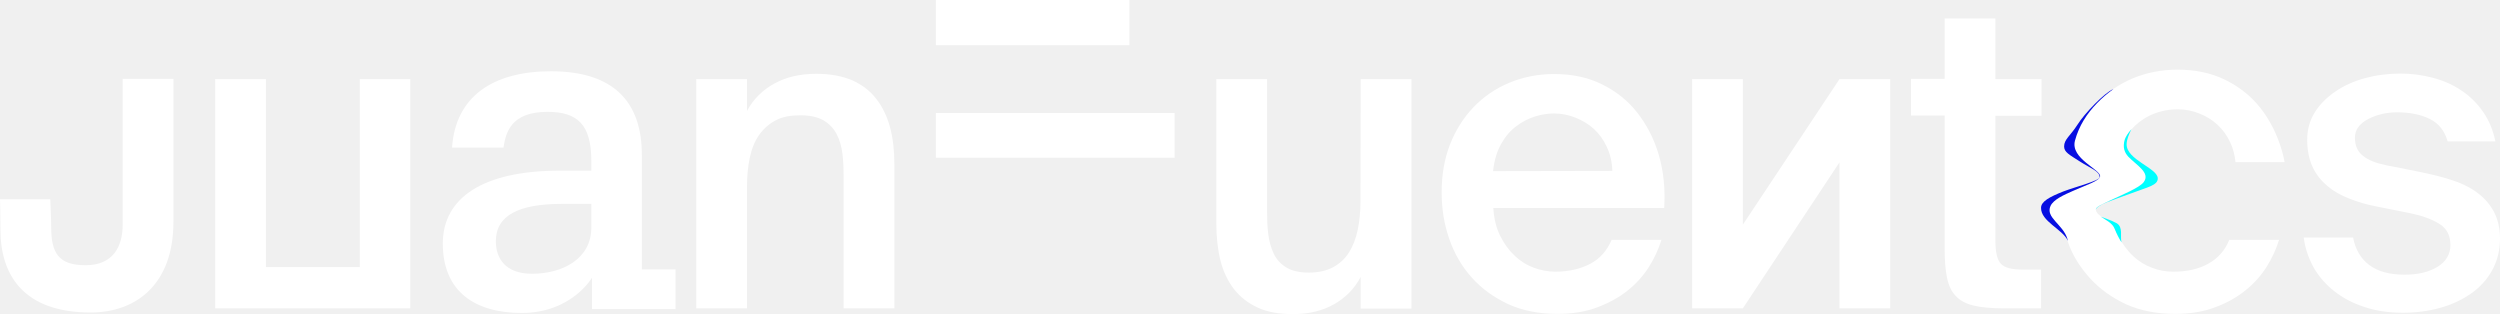
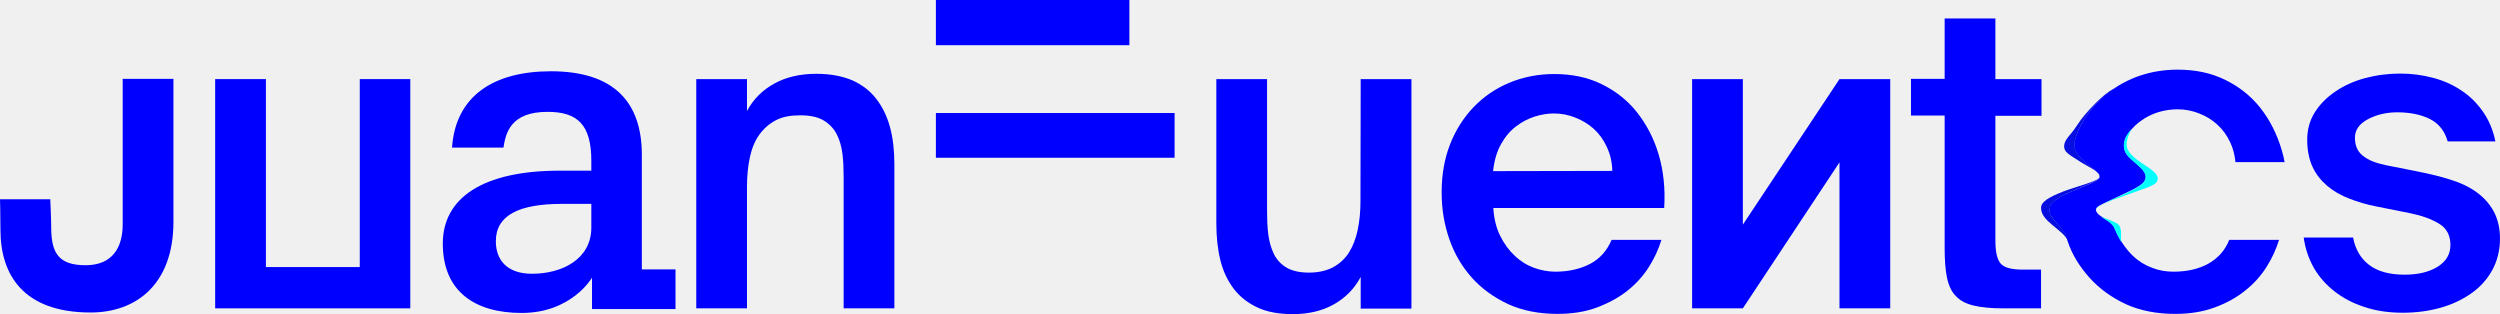
- <svg xmlns="http://www.w3.org/2000/svg" version="1.1" viewBox="0 0 1084 136.1" style="enable-background:new 0 0 1084 136.1;" xml:space="preserve" fill="#FFF">
+ <svg xmlns="http://www.w3.org/2000/svg" version="1.1" viewBox="0 0 1084 136.1" style="enable-background:new 0 0 1084 136.1;" xml:space="preserve">
+   <style>
+ svg { fill: #0000FF; }
+ @media (prefers-color-scheme: dark) {
+     svg { fill: linen; }
+ }
+ </style>
  <path d="M379.9,42.8c-2.7-3.5-6.2-6.1-10.4-8C365.2,33,360,32,354,32c-7,0-13.1,1.4-18.2,4.2 c-5.1,2.8-9.1,6.7-11.9,11.9V34.3h-22v99.4h22V80.8c0-4.4,0.4-8.6,1.2-12.4c0.8-3.8,2.1-7.1,4-9.8s4.2-4.8,7.2-6.4 S342.8,50,347,50s7.5,0.7,10.1,2.2c2.5,1.5,4.4,3.5,5.7,6c1.3,2.5,2.1,5.4,2.5,8.6s0.5,6.5,0.5,9.8v57.1h22V71.2 c0-5.9-0.6-11.3-1.9-16.1C384.6,50.4,382.6,46.2,379.9,42.8L379.9,42.8z" />
  <path d="M589.9,87.3c0,4.4-0.4,8.6-1.2,12.4s-2.1,7.1-3.8,9.8c-1.7,2.7-4,4.8-6.9,6.4c-2.9,1.5-6.4,2.3-10.4,2.3 s-7.3-0.7-9.8-2.2c-2.5-1.5-4.3-3.5-5.5-6s-2-5.4-2.4-8.6s-0.5-6.5-0.5-9.8V34.3h-22v62.6c0,5.9,0.6,11.3,1.8,16.1 s3.2,8.9,5.9,12.4c2.7,3.5,6.2,6.1,10.3,8s9.2,2.8,15.2,2.8c6.8,0,12.7-1.4,17.7-4.2c5-2.8,8.9-6.7,11.7-11.9v13.7h22V34.3h-22 L589.9,87.3L589.9,87.3z" />
  <path d="M709.8,48.7c-4.1-5.2-9.2-9.2-15.3-12.2c-6.1-3-13-4.4-20.6-4.4c-7,0-13.5,1.3-19.5,3.8 c-6,2.5-11.2,6.1-15.5,10.6s-7.8,10-10.2,16.2c-2.4,6.2-3.6,13.1-3.6,20.6s1.1,13.9,3.3,20.3c2.2,6.4,5.5,12,9.8,16.8 c4.3,4.8,9.6,8.6,15.8,11.5c6.2,2.8,13.3,4.2,21.3,4.2c6.4,0,12.1-0.9,17.2-2.8c5-1.9,9.5-4.3,13.2-7.3c3.8-3,6.9-6.5,9.3-10.3 s4.2-7.8,5.4-11.7h-21.6c-2,4.7-5.1,8.2-9.3,10.4s-9.3,3.4-15.1,3.4c-3.2,0-6.3-0.6-9.3-1.7s-5.8-2.8-8.3-5.2 c-2.5-2.3-4.6-5.2-6.3-8.6c-1.7-3.4-2.7-7.4-3-12.1h74.1c0.5-8.4-0.3-16.1-2.4-23.2S713.9,53.9,709.8,48.7L709.8,48.7z M647.4,74.2c0.5-4.7,1.7-8.6,3.5-11.8c1.8-3.2,4-5.8,6.6-7.7c2.5-1.9,5.2-3.3,8.1-4.2c2.9-0.9,5.6-1.3,8.2-1.3 c3.2,0,6.3,0.6,9.3,1.8s5.7,2.8,8,4.9c2.3,2.1,4.2,4.7,5.6,7.8c1.5,3.1,2.3,6.6,2.4,10.4L647.4,74.2L647.4,74.2z" />
  <path d="M865.2,8h-22v26.2h-14.6v15.9h14.6v57.5c0,5.1,0.3,9.3,1,12.7s1.9,6.1,3.8,8c1.8,2,4.4,3.4,7.8,4.2 s7.6,1.2,12.9,1.2H885v-16.8h-8c-4.7,0-7.8-0.8-9.4-2.5c-1.6-1.7-2.4-5-2.4-10.1V50.2h20V34.3h-20L865.2,8L865.2,8z" />
  <path d="M1081.3,91.7c-1.8-3.3-4.3-6.1-7.5-8.4c-3.2-2.3-7-4.1-11.3-5.4c-4.3-1.4-9-2.5-14-3.5l-14.1-2.8 c-4.3-0.9-7.6-2.2-9.9-4.1c-2.3-1.8-3.4-4.4-3.4-7.8s1.9-6,5.6-8c3.8-2,8-3,12.8-3c5.5,0,10.3,1,14.1,2.9s6.4,5.1,7.7,9.7h20.7 c-1-4.9-2.8-9.2-5.4-12.9s-5.7-6.8-9.4-9.2c-3.7-2.5-7.8-4.3-12.4-5.5c-4.6-1.2-9.2-1.8-14-1.8c-5.4,0-10.6,0.7-15.4,2 s-9.2,3.3-12.8,5.8c-3.7,2.5-6.7,5.5-8.9,9s-3.3,7.5-3.3,11.9s0.8,8.5,2.3,11.7c1.5,3.3,3.7,6,6.4,8.3c2.7,2.3,5.9,4.1,9.5,5.5 c3.6,1.4,7.5,2.6,11.7,3.4l15,3c4.9,1,9,2.5,12.3,4.5c3.3,2,4.9,5.1,4.9,9.2s-1.9,7.2-5.6,9.5c-3.8,2.3-8.5,3.4-14.3,3.4 c-6.5,0-11.6-1.4-15.3-4.2c-3.7-2.8-6-6.7-7-11.9h-21.4c0.6,4.7,2.1,9,4.3,13c2.3,4,5.3,7.4,9,10.3c3.7,2.9,8,5.2,13,6.8 c5,1.7,10.6,2.5,16.7,2.5c5.7,0,11-0.7,16.1-2.1c5.1-1.4,9.5-3.5,13.4-6.2c3.9-2.7,7-6.1,9.2-10.1s3.4-8.6,3.4-13.8 C1084,99.1,1083.1,95.1,1081.3,91.7L1081.3,91.7z" />
  <path d="M957.4,114.4L957.4,114.4c-4.2,2.3-9.2,3.4-15,3.4c-3.2,0-6.3-0.5-9.3-1.7c-3-1.1-5.8-2.8-8.3-5.2 c-1.1-1-3-3.1-4.8-5.9c-1.1-1.7-2.1-3.7-3-5.9c-1-2.5-4-3.9-6.1-5.4c-1.2-0.8-2.1-1.7-2.1-2.8c0,0,0-0.1,0-0.1 c0.1-1.3,3-2.4,5.9-3.8c5.5-2.7,13.1-5.7,14.9-8.1c3.1-4.1-3.2-7.4-6.7-11.1c-1.6-1.8-2.5-4-1.5-7.3c0.3-1.1,1.3-2.7,2.9-4.5 c3.5-4,10.2-8.6,20-8.6c3.2,0,6.3,0.6,9.3,1.8c3,1.2,5.7,2.8,7.9,4.9c2.3,2.1,4.2,4.7,5.6,7.8c1.2,2.6,1.9,5.4,2.2,8.4h21.3 c-0.3-1.7-0.7-3.4-1.2-5.1c-2.1-7.1-5.2-13.2-9.3-18.4c-4.1-5.2-9.2-9.2-15.3-12.2c-6.1-3-13-4.4-20.6-4.4 c-7,0-13.5,1.3-19.5,3.8c-3,1.3-5.8,2.8-8.4,4.6c-2.6,1.8-5,3.8-7.1,6.1c-4.4,4.6-7.8,9.9-9.6,16.3c-2.1,7.8,11.2,12.5,10.9,15.5 c-0.2,2-5.9,3.8-11.6,6.2c-4.1,1.8-8.6,3.8-9.9,6.6c-2.2,5,5.4,8,7.2,14.2c0.1,0.3,0.2,0.6,0.3,1c2,6.1,5.4,11.3,9.5,15.9 c4.3,4.8,9.6,8.6,15.8,11.5c6.2,2.8,13.3,4.2,21.3,4.2c6.4,0,12.1-0.9,17.2-2.8c5-1.8,9.5-4.3,13.2-7.3c3.8-3,6.9-6.5,9.3-10.3 s4.2-7.8,5.4-11.7h-21.6C964.8,108.6,961.6,112.1,957.4,114.4z" />
  <rect x="405.8" width="83.9" height="19.6" />
  <polygon points="405.8,68.4 509.3,68.4 509.3,49 405.8,49" />
  <path d="M278.3,67.1c0-22.4-11.7-36.2-39.4-36.2c-25.1,0-41.4,10.9-42.9,33.1h22.3c1-6.4,3.1-15.5,19.1-15.5 c13,0,19,5.5,19,21.3v4.2h-13.7c-33.5,0-50.7,11.9-50.7,31.6c0,21.1,14.3,30.1,34.2,30.1c21.7,0,30.5-15.3,30.5-15.3v13.6h36.2 v-17.2h-14.6L278.3,67.1L278.3,67.1z M256.4,98.7c0,13.6-12.6,20-25.7,20c-11.6,0-15.7-6.7-15.7-14.1c0-11.2,9.9-16.2,28.7-16.2 h12.7C256.4,88.4,256.4,98.7,256.4,98.7z" />
  <polygon points="156,115.8 115.3,115.8 115.3,34.3 93.3,34.3 93.3,133.7 177.9,133.7 177.9,34.3 156,34.3" />
  <polygon points="755.7,97.4 755.7,34.3 733.7,34.3 733.7,133.7 755.7,133.7 797.6,70.4 797.6,133.7 819.6,133.7 819.6,34.3 797.6,34.3" />
  <path d="M53.2,97.3c0,9.8-4.3,17.7-16.1,17.7s-14.9-5.4-14.9-16.5c0-3.2-0.4-12.1-0.4-12.1H0c0,0,0.2,5.9,0.2,13.3 c0,19.1,9.6,35.8,39.1,35.8c19.6,0,35.9-12.1,35.9-39.3v-62h-22C53.2,34.2,53.2,97.3,53.2,97.3z" />
  <path fill="#070EE1" d="M889.1,89.3c1.3-2.8,5.8-4.8,9.9-6.6c5.6-2.5,11.4-4.3,11.6-6.2c0.4-3-13-7.7-10.9-15.5 c1.7-6.4,5.2-11.8,9.6-16.3c2.2-2.3,4.6-4.3,7.1-6.1c-3.8,1.5-12.6,10.6-15.7,15.6l0,0c-3,4.7-5.7,6.2-5.7,9.3 c0,2.5,2.3,3.6,6.8,6.5c4.5,2.9,8.6,4.2,8.6,6.8c0,1.6-10.5,4.2-15.7,6.2c-6.1,2.4-9.7,4.4-9.7,7.1c-0.1,5.9,9.2,9.2,11.6,14.2 c0,0.1,0.1,0.1,0.1,0.2c-0.1-0.3-0.2-0.6-0.3-1C894.5,97.3,886.8,94.3,889.1,89.3z" />
  <path fill="#00FFFF" d="M916.9,99.2c0.9,2.2,1.9,4.2,3,5.9c-0.7-2.5,0.8-6.6-2.1-8.3c-2.3-1.3-5.1-2.1-7-2.9 C912.9,95.3,916,96.7,916.9,99.2z" />
  <path fill="#00FFFF" d="M922.8,67.9c3.5,3.7,9.8,7,6.7,11.1c-1.8,2.4-9.3,5.5-14.9,8.1c-2.9,1.4-5.8,2.5-5.9,3.8 c1-2.3,7.4-4.1,15.2-7c7.3-2.8,11.9-3.5,11.7-6.7c-0.3-4.4-13.5-7.9-13.5-14.6c0-2.2,1.2-4.8,2.1-6.6c-1.6,1.8-2.5,3.4-2.9,4.5 C920.3,63.9,921.2,66.1,922.8,67.9z" />
</svg>
